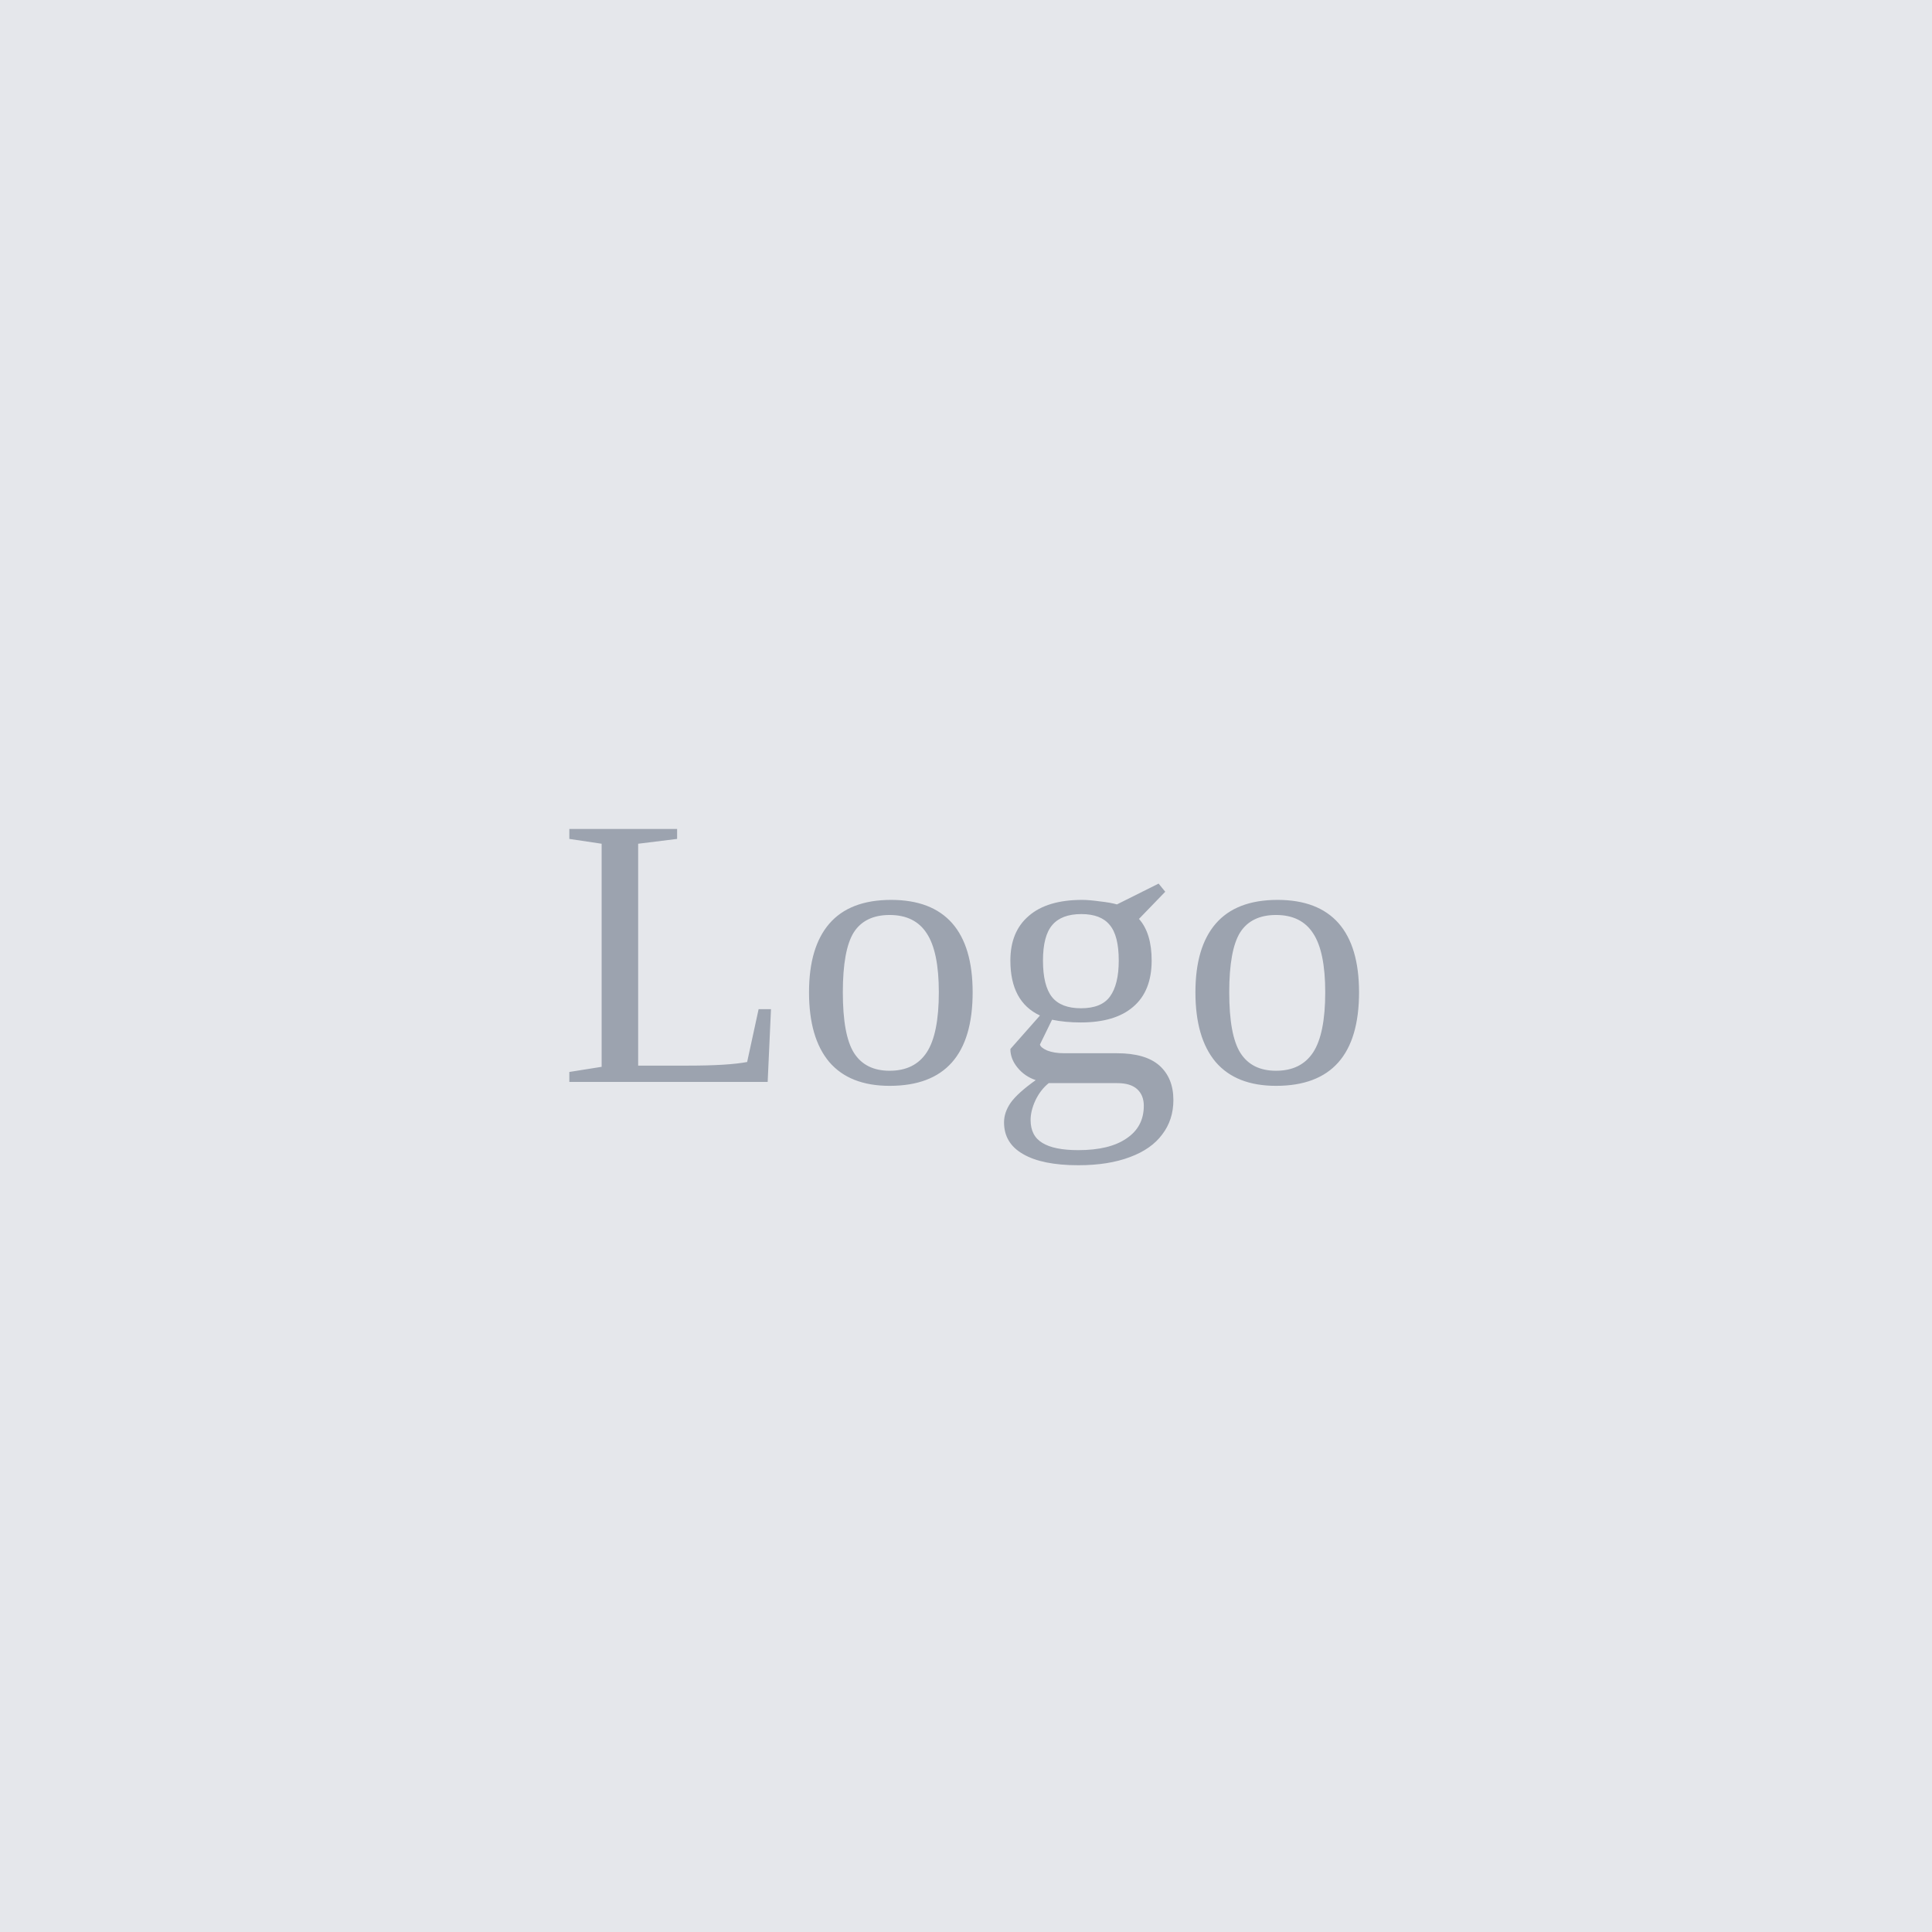
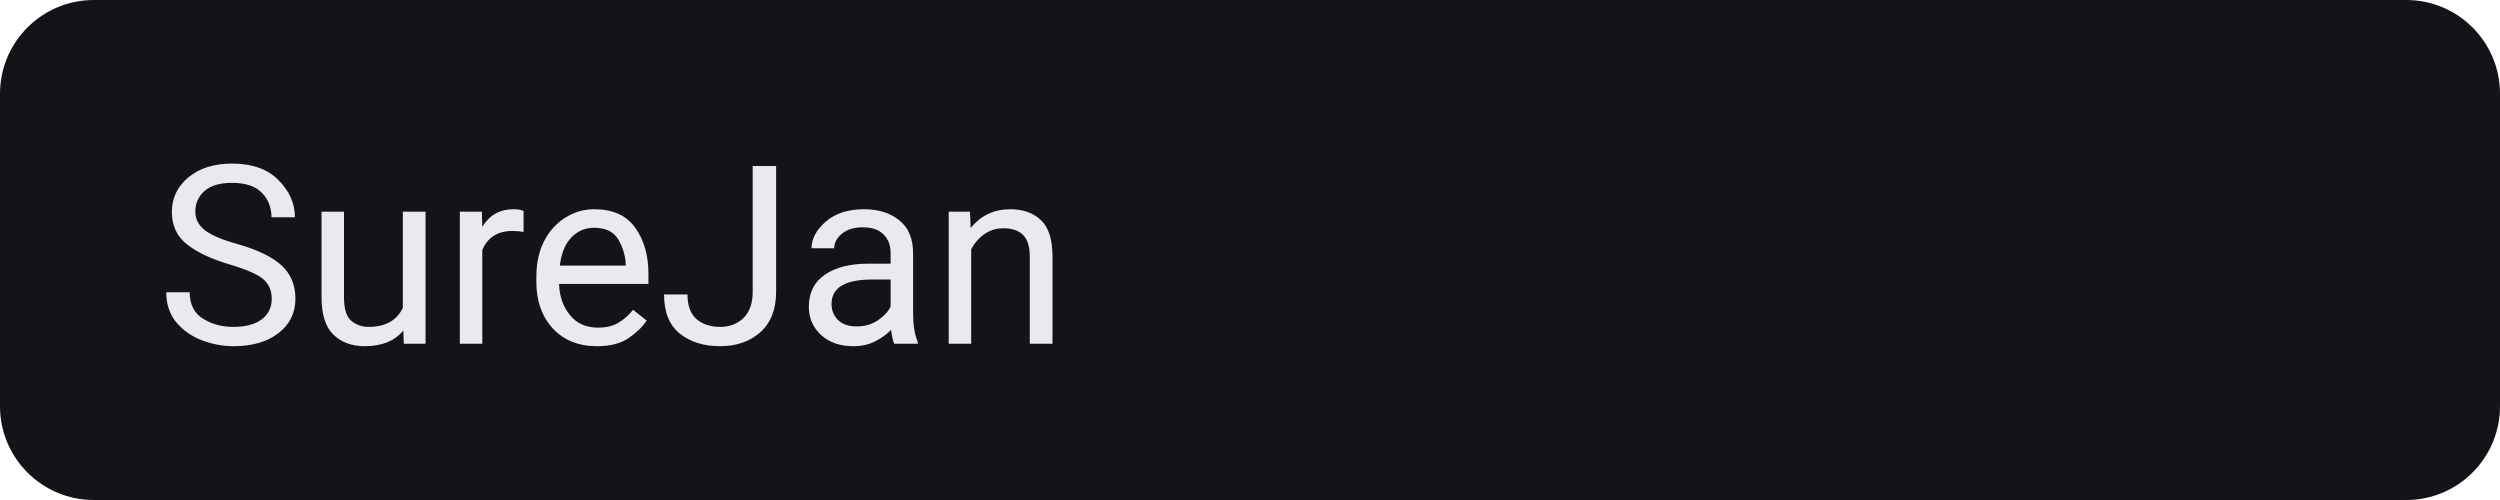
- <svg xmlns="http://www.w3.org/2000/svg" viewBox="0 0 100 100">
-   <rect width="100" height="100" fill="#e5e7eb" />
-   <text x="50" y="50" font-size="20" text-anchor="middle" fill="#9ca3af" dy=".3em">Logo</text>
+ <svg xmlns="http://www.w3.org/2000/svg" width="160" height="32" viewBox="0 0 160 32">
+   <rect width="160" height="32" rx="6" fill="#141418" />
+   <text x="10" y="22" fill="#e9e9ee" font-family="system-ui,Segoe UI,Roboto,Helvetica,Arial" font-size="16">SureJan</text>
</svg>
